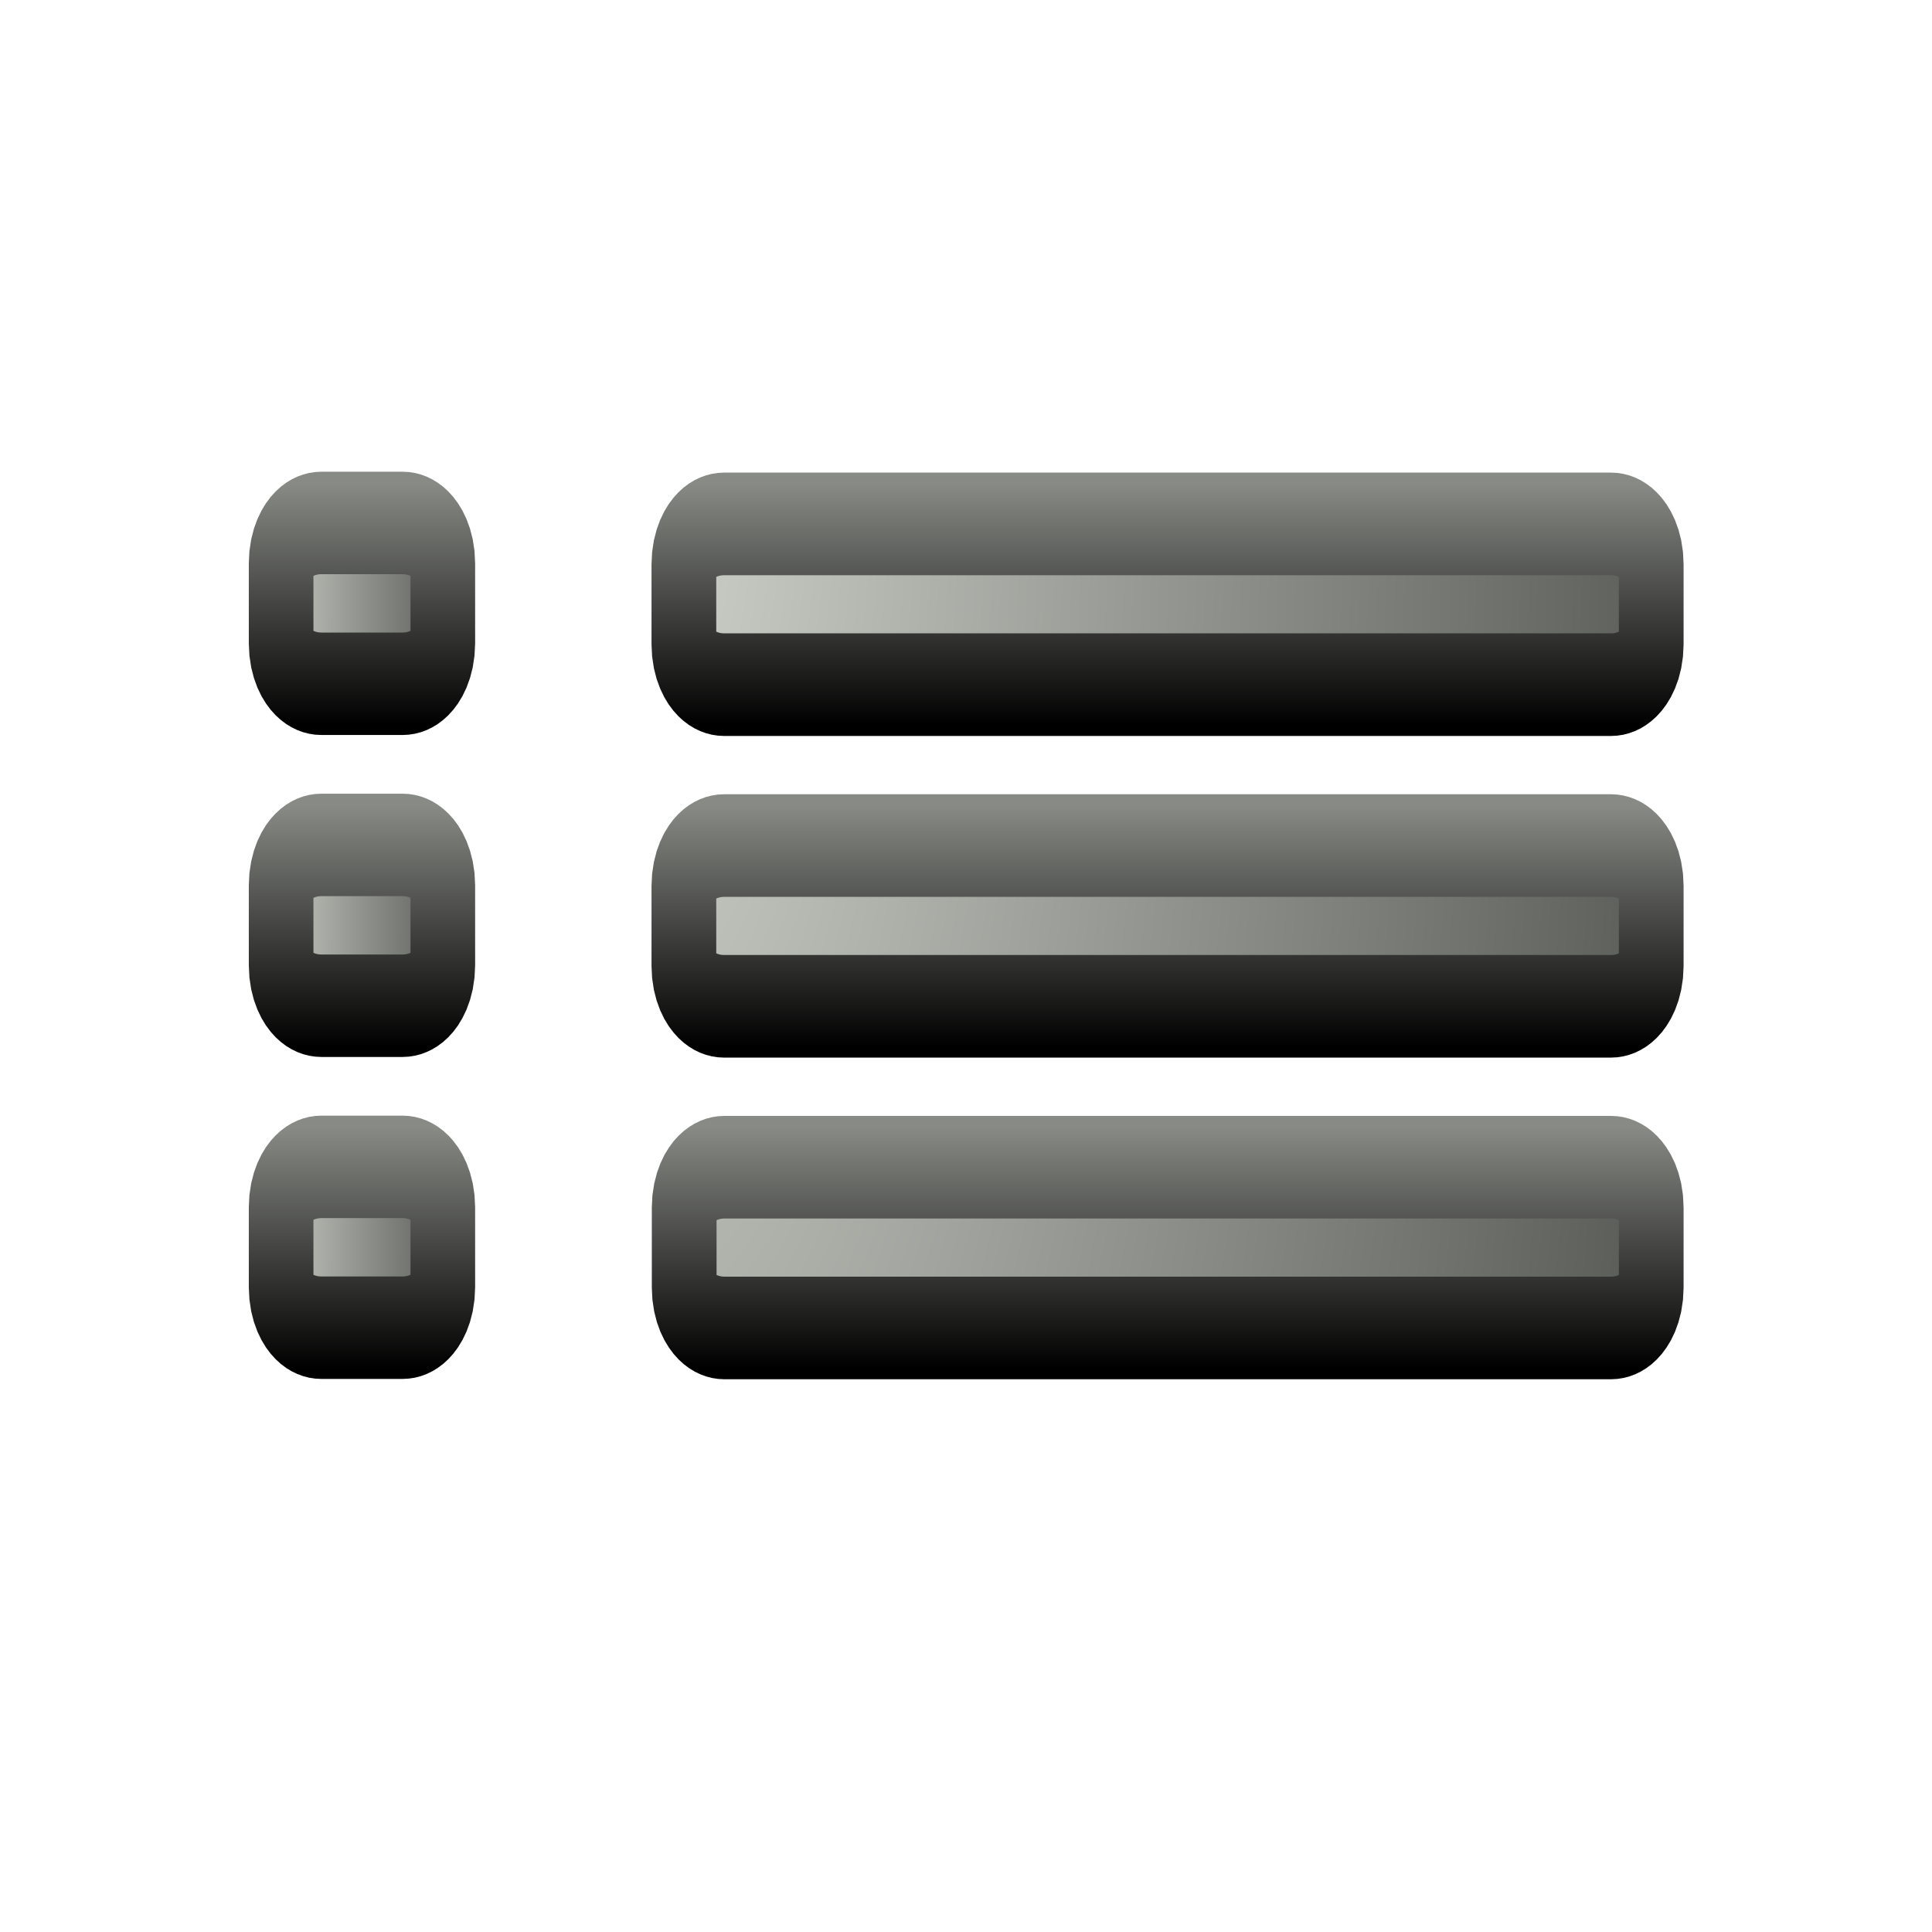
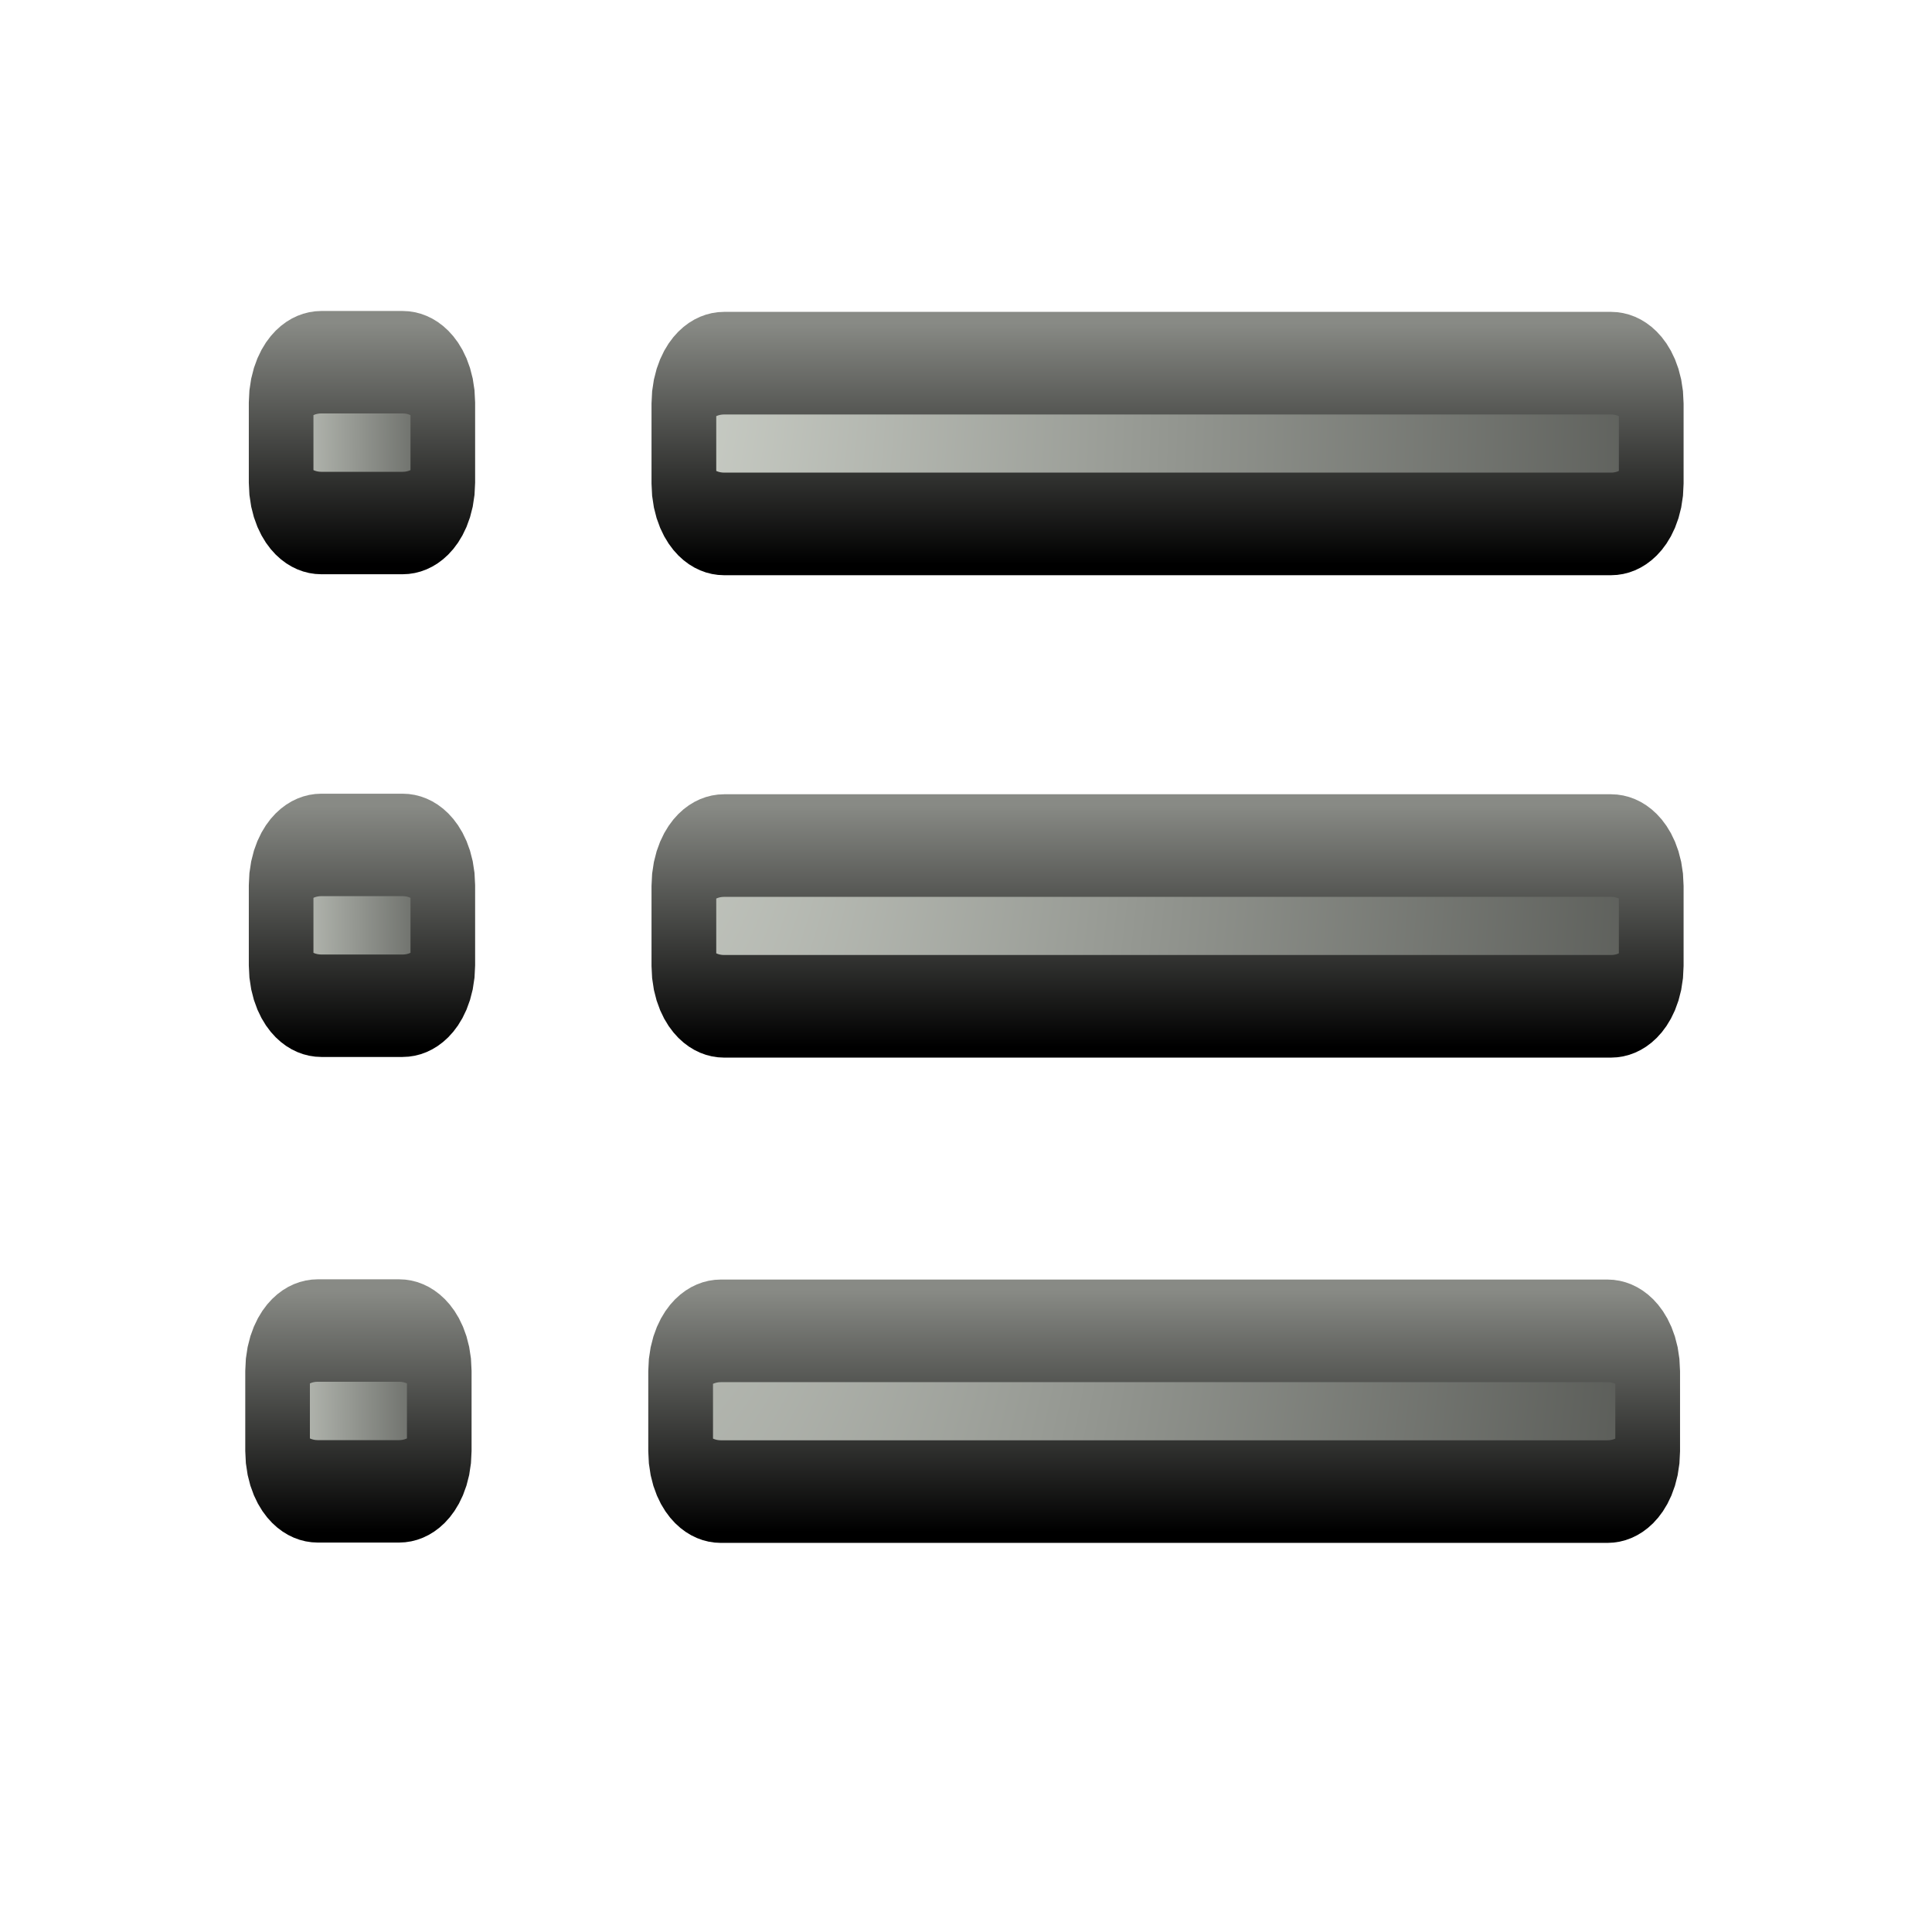
<svg xmlns="http://www.w3.org/2000/svg" xmlns:xlink="http://www.w3.org/1999/xlink" width="24" height="24" id="svg2" version="1.1">
  <defs id="defs4">
    <radialGradient xlink:href="#linearGradient6977-28-2-3" id="radialGradient9463" gradientUnits="userSpaceOnUse" gradientTransform="matrix(0,0.6101334,-1.073467,0,174.224,-25.82388)" cx="39.088" cy="219.069" fx="39.088" fy="219.069" r="22" />
    <linearGradient id="linearGradient6977-28-2-3">
      <stop id="stop6979-4-5-5" offset="0" style="stop-color:#ffffff;stop-opacity:1" />
      <stop style="stop-color:#2e3436;stop-opacity:1" offset="0.61" id="stop6981-1-2-8" />
      <stop style="stop-color:#888a85;stop-opacity:1" offset="0.859" id="stop6983-3-5-43" />
      <stop id="stop6985-44-1-5" offset="1" style="stop-color:#2e3436;stop-opacity:1" />
    </linearGradient>
    <linearGradient xlink:href="#linearGradient7113-62-9-4" id="linearGradient9465" gradientUnits="userSpaceOnUse" x1="-57.985" y1="11.972" x2="-58.111" y2="-0.03" />
    <linearGradient id="linearGradient7113-62-9-4">
      <stop style="stop-color:#000000;stop-opacity:1;" offset="0" id="stop7115-8-20-7" />
      <stop style="stop-color:#888a85;stop-opacity:1" offset="1" id="stop7117-6-9-41" />
    </linearGradient>
    <linearGradient xlink:href="#linearGradient4256" id="linearGradient9467" gradientUnits="userSpaceOnUse" gradientTransform="translate(-59.98483,-4.029812)" x1="7.248" y1="6.366" x2="12.993" y2="16.751" />
    <linearGradient id="linearGradient4256">
      <stop style="stop-color:#ffffff;stop-opacity:1;" offset="0" id="stop4258" />
      <stop style="stop-color:#ffffff;stop-opacity:0;" offset="1" id="stop4260" />
    </linearGradient>
    <linearGradient xlink:href="#linearGradient4256" id="linearGradient9469" gradientUnits="userSpaceOnUse" gradientTransform="translate(-59.98483,-4.029812)" x1="8.264" y1="14.542" x2="4.795" y2="10.432" />
    <radialGradient xlink:href="#linearGradient6427-7" id="radialGradient8572" gradientUnits="userSpaceOnUse" gradientTransform="matrix(-4.8529075e-7,3.69624,-2,-2.625862e-7,483.4374,188.8423)" cx="13.036" cy="205.219" fx="13.036" fy="205.219" r="11" />
    <linearGradient id="linearGradient6427-7">
      <stop id="stop6429-5" offset="0" style="stop-color:#d3d7cf;stop-opacity:1" />
      <stop id="stop6431-3" offset="1" style="stop-color:#555753;stop-opacity:1" />
    </linearGradient>
    <radialGradient xlink:href="#linearGradient6427-7" id="radialGradient8556" gradientUnits="userSpaceOnUse" gradientTransform="matrix(-4.8702363e-7,3.693578,-2.007142,-2.623971e-7,484.8287,188.8817)" cx="13.036" cy="205.219" fx="13.036" fy="205.219" r="11" />
    <linearGradient xlink:href="#linearGradient4157" id="linearGradient8558" gradientUnits="userSpaceOnUse" x1="81" y1="245" x2="81" y2="242" gradientTransform="matrix(1.003571,0,0,0.9992799,-0.335007,0.1753515)" />
    <linearGradient id="linearGradient4157">
      <stop id="stop4159" offset="0" style="stop-color:#000000;stop-opacity:1;" />
      <stop id="stop4161" offset="1" style="stop-color:#888a85;stop-opacity:1" />
    </linearGradient>
-     <radialGradient xlink:href="#linearGradient6427-7" id="radialGradient8560" gradientUnits="userSpaceOnUse" gradientTransform="matrix(-4.870241e-7,3.693577,-2.007144,-2.6239705e-7,484.829,188.8846)" cx="13.036" cy="205.219" fx="13.036" fy="205.219" r="11" />
-     <linearGradient xlink:href="#linearGradient4157" id="linearGradient8562" gradientUnits="userSpaceOnUse" x1="81" y1="249" x2="81" y2="246" gradientTransform="matrix(1.003572,0,0,0.9992797,-0.3351031,0.1782831)" />
-     <radialGradient xlink:href="#linearGradient6427-7" id="radialGradient8568" gradientUnits="userSpaceOnUse" gradientTransform="matrix(-4.8702364e-7,3.693578,-2.007142,-2.623971e-7,484.8287,188.8788)" cx="13.036" cy="205.219" fx="13.036" fy="205.219" r="11" />
-     <linearGradient xlink:href="#linearGradient4157" id="linearGradient8570" gradientUnits="userSpaceOnUse" x1="73" y1="241" x2="73" y2="238" gradientTransform="matrix(1.003571,0,0,0.9992799,-0.335007,0.172471)" />
+     <radialGradient xlink:href="#linearGradient6427-7" id="radialGradient8560" gradientUnits="userSpaceOnUse" gradientTransform="matrix(-4.870241e-7,3.693577,-2.007144,-2.6239705e-7,484.7589,190.9198)" cx="13.036" cy="205.219" fx="13.036" fy="205.219" r="11" />
+     <linearGradient xlink:href="#linearGradient4157" id="linearGradient8562" gradientUnits="userSpaceOnUse" x1="81" y1="249" x2="81" y2="246" gradientTransform="matrix(1.003572,0,0,0.9992797,-0.4052303,2.213455)" />
+     <radialGradient xlink:href="#linearGradient6427-7" id="radialGradient8568" gradientUnits="userSpaceOnUse" gradientTransform="matrix(-4.8702364e-7,3.693578,-2.007142,-2.623971e-7,484.8287,186.8803)" cx="13.036" cy="205.219" fx="13.036" fy="205.219" r="11" />
+     <linearGradient xlink:href="#linearGradient4157" id="linearGradient8570" gradientUnits="userSpaceOnUse" x1="73" y1="241" x2="73" y2="238" gradientTransform="matrix(1.003571,0,0,0.9992799,-0.335007,-1.826049)" />
    <radialGradient xlink:href="#linearGradient6427-7" id="radialGradient8580" gradientUnits="userSpaceOnUse" gradientTransform="matrix(-8.7677105e-8,3.69624,-0.3613385,-2.625862e-7,140.1465,188.8423)" cx="13.036" cy="205.219" fx="13.036" fy="205.219" r="11" />
    <linearGradient xlink:href="#linearGradient4157" id="linearGradient8582" gradientUnits="userSpaceOnUse" x1="81" y1="245" x2="81" y2="242" gradientTransform="matrix(0.1806692,0,0,1,52.80419,0)" />
    <radialGradient xlink:href="#linearGradient6427-7" id="radialGradient8584" gradientUnits="userSpaceOnUse" gradientTransform="matrix(-8.7677104e-8,3.69624,-0.3613385,-2.625862e-7,140.1465,188.8423)" cx="13.036" cy="205.219" fx="13.036" fy="205.219" r="11" />
    <linearGradient xlink:href="#linearGradient4157" id="linearGradient8586" gradientUnits="userSpaceOnUse" x1="81" y1="249" x2="81" y2="246" gradientTransform="matrix(0.1806692,0,0,1,52.80419,0)" />
    <radialGradient xlink:href="#linearGradient6427-7" id="radialGradient8588" gradientUnits="userSpaceOnUse" gradientTransform="matrix(-8.7677107e-8,3.69624,-0.3613385,-2.625862e-7,141.9698,188.8423)" cx="13.036" cy="205.219" fx="13.036" fy="205.219" r="11" />
    <linearGradient xlink:href="#linearGradient4157" id="linearGradient8590" gradientUnits="userSpaceOnUse" x1="73" y1="241" x2="73" y2="238" gradientTransform="matrix(0.1806692,0,0,1,54.6275,0)" />
-     <radialGradient r="11" fy="205.219" fx="13.036" cy="205.219" cx="13.036" gradientTransform="matrix(-8.7677107e-8,3.69624,-0.3613385,-2.625862e-7,140.1465,188.8423)" gradientUnits="userSpaceOnUse" id="radialGradient11614" xlink:href="#linearGradient6427-7" />
-     <linearGradient y2="238" x2="73" y1="241" x1="73" gradientTransform="matrix(0.1806692,0,0,1,52.80419,0)" gradientUnits="userSpaceOnUse" id="linearGradient11616" xlink:href="#linearGradient4157" />
+     <radialGradient r="11" fy="205.219" fx="13.036" cy="205.219" cx="13.036" gradientTransform="matrix(-8.7677107e-8,3.69624,-0.3613385,-2.625862e-7,140.1465,186.8438)" gradientUnits="userSpaceOnUse" id="radialGradient11614" xlink:href="#linearGradient6427-7" />
+     <linearGradient y2="238" x2="73" y1="241" x1="73" gradientTransform="matrix(0.1806692,0,0,1,52.80419,-1.99852)" gradientUnits="userSpaceOnUse" id="linearGradient11616" xlink:href="#linearGradient4157" />
    <radialGradient xlink:href="#linearGradient6427-7" id="radialGradient3197" gradientUnits="userSpaceOnUse" gradientTransform="matrix(-8.7677107e-8,3.69624,-0.3613385,-2.625862e-7,140.1465,192.8463)" cx="13.036" cy="205.219" fx="13.036" fy="205.219" r="11" />
    <linearGradient xlink:href="#linearGradient4157" id="linearGradient3199" gradientUnits="userSpaceOnUse" gradientTransform="matrix(0.1806692,0,0,1,52.80419,4.003979)" x1="73" y1="241" x2="73" y2="238" />
-     <radialGradient xlink:href="#linearGradient6427-7" id="radialGradient3203" gradientUnits="userSpaceOnUse" gradientTransform="matrix(-8.7677107e-8,3.69624,-0.3613385,-2.625862e-7,140.1465,196.8503)" cx="13.036" cy="205.219" fx="13.036" fy="205.219" r="11" />
-     <linearGradient xlink:href="#linearGradient4157" id="linearGradient3205" gradientUnits="userSpaceOnUse" gradientTransform="matrix(0.1806692,0,0,1,52.80419,8.007958)" x1="73" y1="241" x2="73" y2="238" />
+     <radialGradient xlink:href="#linearGradient6427-7" id="radialGradient3203" gradientUnits="userSpaceOnUse" gradientTransform="matrix(-8.7677107e-8,3.69624,-0.3613385,-2.625862e-7,140.0763,198.8855)" cx="13.036" cy="205.219" fx="13.036" fy="205.219" r="11" />
+     <linearGradient xlink:href="#linearGradient4157" id="linearGradient3205" gradientUnits="userSpaceOnUse" gradientTransform="matrix(0.1806692,0,0,1,52.73406,10.04313)" x1="73" y1="241" x2="73" y2="238" />
  </defs>
  <g id="layer1" transform="translate(0,-1028.362)">
    <g transform="matrix(0.6302,0,0,0.9988995,-38.41096,796.6318)" style="color:#000000;fill:url(#radialGradient8572);fill-opacity:1;fill-rule:nonzero;stroke:#000000;stroke-width:1.274;stroke-linecap:round;stroke-linejoin:round;stroke-miterlimit:4;stroke-opacity:1;stroke-dasharray:none;stroke-dashoffset:0;marker:none;visibility:visible;display:inline;overflow:visible;enable-background:accumulate" id="g6106">
      <rect style="color:#000000;fill:url(#radialGradient8556);fill-opacity:1;fill-rule:nonzero;stroke:url(#linearGradient8558);stroke-width:1.276;stroke-linecap:round;stroke-linejoin:round;stroke-miterlimit:4;stroke-opacity:1;stroke-dasharray:none;stroke-dashoffset:0;marker:none;visibility:visible;display:inline;overflow:visible;enable-background:accumulate" id="rect8548" width="19.068" height="1.999" x="74.431" y="242.501" rx="0.793" ry="0.501" />
-       <rect style="color:#000000;fill:url(#radialGradient8560);fill-opacity:1;fill-rule:nonzero;stroke:url(#linearGradient8562);stroke-width:1.276;stroke-linecap:round;stroke-linejoin:round;stroke-miterlimit:4;stroke-opacity:1;stroke-dasharray:none;stroke-dashoffset:0;marker:none;visibility:visible;display:inline;overflow:visible;enable-background:accumulate" id="rect8550" width="19.062" height="1.999" x="74.437" y="246.501" rx="0.793" ry="0.501" />
-       <rect style="color:#000000;fill:url(#radialGradient8568);fill-opacity:1;fill-rule:nonzero;stroke:url(#linearGradient8570);stroke-width:1.276;stroke-linecap:round;stroke-linejoin:round;stroke-miterlimit:4;stroke-opacity:1;stroke-dasharray:none;stroke-dashoffset:0;marker:none;visibility:visible;display:inline;overflow:visible;enable-background:accumulate" id="rect8554" width="19.068" height="1.999" x="74.431" y="238.501" rx="0.793" ry="0.501" />
-       <rect ry="0.501" rx="0.793" y="238.489" x="66.492" height="2" width="3.187" id="rect8578" style="color:#000000;fill:url(#radialGradient11614);fill-opacity:1;fill-rule:nonzero;stroke:url(#linearGradient11616);stroke-width:1.274;stroke-linecap:round;stroke-linejoin:round;stroke-miterlimit:4;stroke-opacity:1;stroke-dasharray:none;stroke-dashoffset:0;marker:none;visibility:visible;display:inline;overflow:visible;enable-background:accumulate" />
+       <rect style="color:#000000;fill:url(#radialGradient8560);fill-opacity:1;fill-rule:nonzero;stroke:url(#linearGradient8562);stroke-width:1.276;stroke-linecap:round;stroke-linejoin:round;stroke-miterlimit:4;stroke-opacity:1;stroke-dasharray:none;stroke-dashoffset:0;marker:none;visibility:visible;display:inline;overflow:visible;enable-background:accumulate" id="rect8550" width="19.062" height="1.999" x="74.367" y="248.536" rx="0.793" ry="0.501" />
+       <rect style="color:#000000;fill:url(#radialGradient8568);fill-opacity:1;fill-rule:nonzero;stroke:url(#linearGradient8570);stroke-width:1.276;stroke-linecap:round;stroke-linejoin:round;stroke-miterlimit:4;stroke-opacity:1;stroke-dasharray:none;stroke-dashoffset:0;marker:none;visibility:visible;display:inline;overflow:visible;enable-background:accumulate" id="rect8554" width="19.068" height="1.999" x="74.431" y="236.502" rx="0.793" ry="0.501" />
+       <rect ry="0.501" rx="0.793" y="236.49" x="66.492" height="2" width="3.187" id="rect8578" style="color:#000000;fill:url(#radialGradient11614);fill-opacity:1;fill-rule:nonzero;stroke:url(#linearGradient11616);stroke-width:1.274;stroke-linecap:round;stroke-linejoin:round;stroke-miterlimit:4;stroke-opacity:1;stroke-dasharray:none;stroke-dashoffset:0;marker:none;visibility:visible;display:inline;overflow:visible;enable-background:accumulate" />
      <rect style="color:#000000;fill:url(#radialGradient3197);fill-opacity:1;fill-rule:nonzero;stroke:url(#linearGradient3199);stroke-width:1.274;stroke-linecap:round;stroke-linejoin:round;stroke-miterlimit:4;stroke-opacity:1;stroke-dasharray:none;stroke-dashoffset:0;marker:none;visibility:visible;display:inline;overflow:visible;enable-background:accumulate" id="rect3195" width="3.187" height="2" x="66.492" y="242.493" rx="0.793" ry="0.501" />
-       <rect ry="0.501" rx="0.793" y="246.497" x="66.492" height="2" width="3.187" id="rect3201" style="color:#000000;fill:url(#radialGradient3203);fill-opacity:1;fill-rule:nonzero;stroke:url(#linearGradient3205);stroke-width:1.274;stroke-linecap:round;stroke-linejoin:round;stroke-miterlimit:4;stroke-opacity:1;stroke-dasharray:none;stroke-dashoffset:0;marker:none;visibility:visible;display:inline;overflow:visible;enable-background:accumulate" />
+       <rect ry="0.501" rx="0.793" y="248.532" x="66.422" height="2" width="3.187" id="rect3201" style="color:#000000;fill:url(#radialGradient3203);fill-opacity:1;fill-rule:nonzero;stroke:url(#linearGradient3205);stroke-width:1.274;stroke-linecap:round;stroke-linejoin:round;stroke-miterlimit:4;stroke-opacity:1;stroke-dasharray:none;stroke-dashoffset:0;marker:none;visibility:visible;display:inline;overflow:visible;enable-background:accumulate" />
    </g>
  </g>
</svg>
